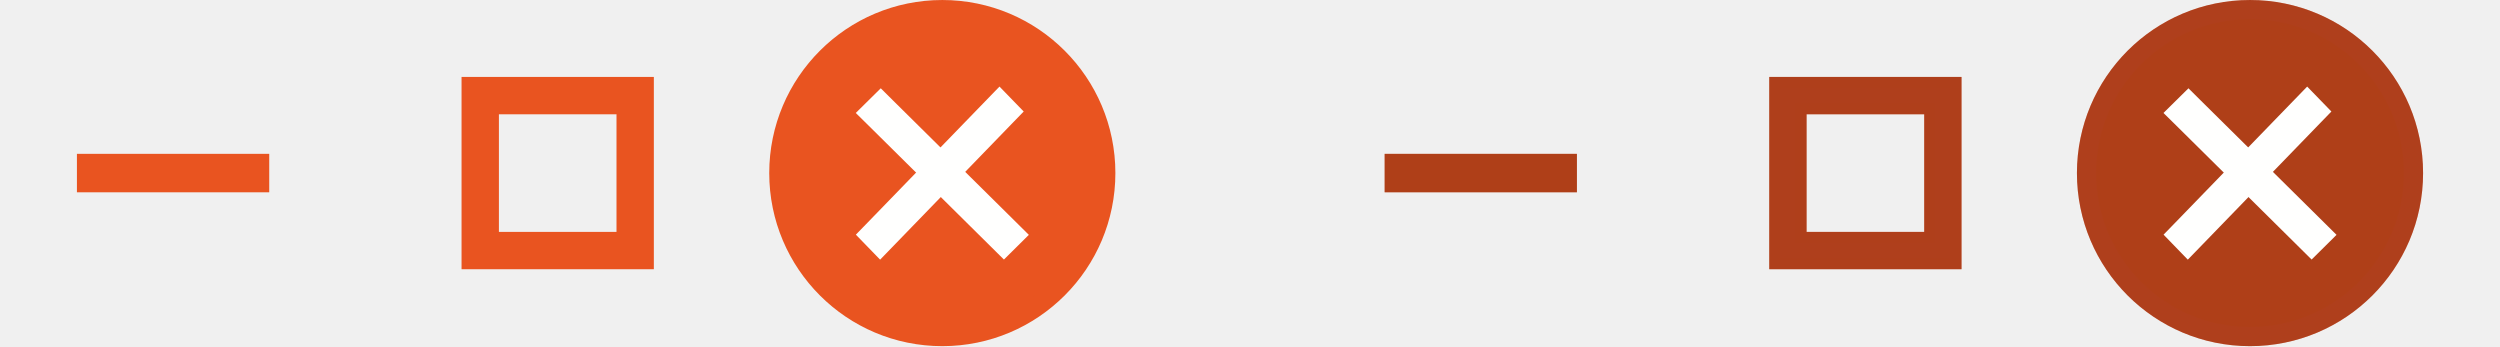
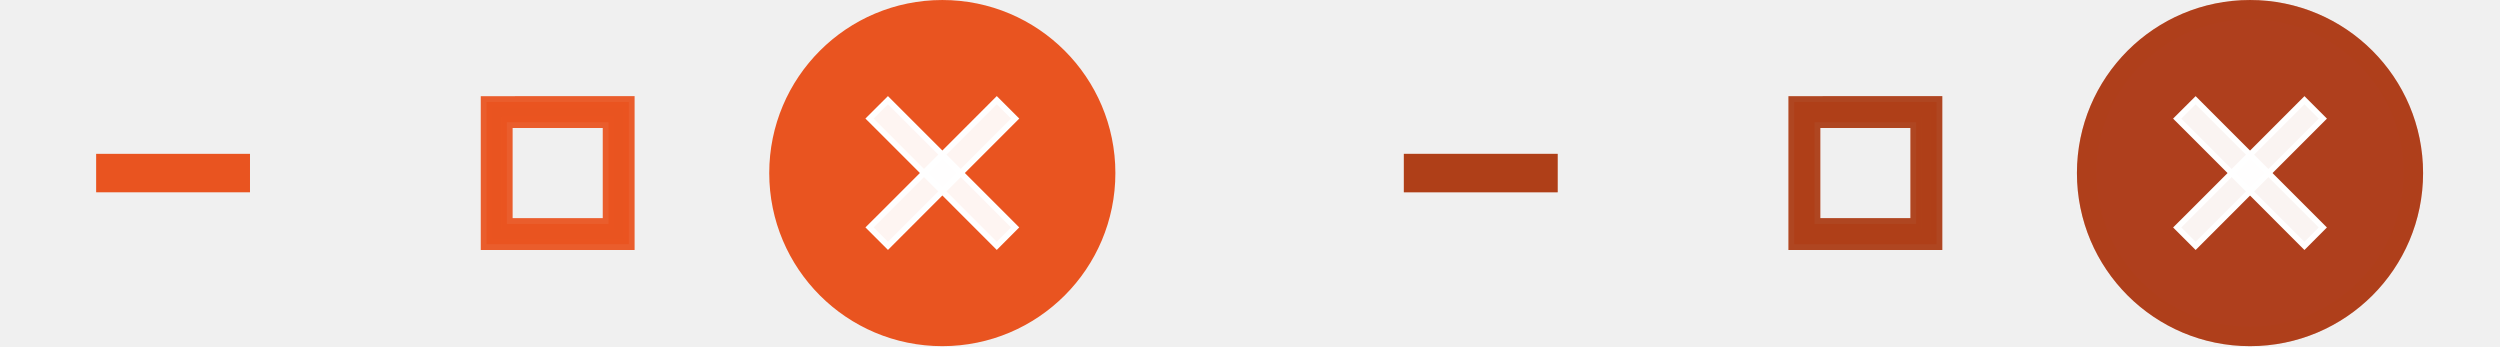
<svg xmlns="http://www.w3.org/2000/svg" xmlns:ns1="http://www.openswatchbook.org/uri/2009/osb" xmlns:xlink="http://www.w3.org/1999/xlink" width="130" height="18" viewBox="0 0 130 18" version="1.1" id="svg435">
  <defs id="defs846">
    <linearGradient id="linearGradient5978" ns1:paint="solid">
      <stop style="stop-color:#000000;stop-opacity:1;" offset="0" id="stop5976" />
    </linearGradient>
    <linearGradient id="linearGradient5860" ns1:paint="solid">
      <stop style="stop-color:#858585;stop-opacity:1;" offset="0" id="stop5858" />
    </linearGradient>
    <linearGradient id="linearGradient5851" ns1:paint="solid">
      <stop style="stop-color:#858585;stop-opacity:1;" offset="0" id="stop5849" />
    </linearGradient>
    <linearGradient id="linearGradient5845" ns1:paint="solid">
      <stop style="stop-color:#858585;stop-opacity:1;" offset="0" id="stop5843" />
    </linearGradient>
    <linearGradient id="linearGradient7306" ns1:paint="solid">
      <stop style="stop-color:#e95420;stop-opacity:1;" offset="0" id="stop7304" />
    </linearGradient>
    <linearGradient id="linearGradient7298" ns1:paint="solid">
      <stop style="stop-color:#e95420;stop-opacity:1;" offset="0" id="stop7296" />
    </linearGradient>
    <linearGradient id="linearGradient7292" ns1:paint="solid">
      <stop style="stop-color:#e95420;stop-opacity:1;" offset="0" id="stop7290" />
    </linearGradient>
    <linearGradient id="linearGradient7286" ns1:paint="solid">
      <stop style="stop-color:#e95420;stop-opacity:1;" offset="0" id="stop7284" />
    </linearGradient>
    <linearGradient id="linearGradient7280" ns1:paint="solid">
      <stop style="stop-color:#656565;stop-opacity:1;" offset="0" id="stop7278" />
    </linearGradient>
    <linearGradient id="linearGradient7272" ns1:paint="solid">
      <stop style="stop-color:#656565;stop-opacity:1;" offset="0" id="stop7270" />
    </linearGradient>
    <linearGradient id="linearGradient7266" ns1:paint="solid">
      <stop style="stop-color:#656565;stop-opacity:1;" offset="0" id="stop7264" />
    </linearGradient>
    <linearGradient id="linearGradient7258" ns1:paint="solid">
      <stop style="stop-color:#656565;stop-opacity:1;" offset="0" id="stop7256" />
    </linearGradient>
    <linearGradient id="linearGradient7232" ns1:paint="solid">
      <stop style="stop-color:#656565;stop-opacity:1;" offset="0" id="stop7230" />
    </linearGradient>
    <linearGradient id="linearGradient7218" ns1:paint="solid">
      <stop style="stop-color:#000000;stop-opacity:1;" offset="0" id="stop7216" />
    </linearGradient>
    <linearGradient id="linearGradient5679" ns1:paint="solid">
      <stop style="stop-color:#000000;stop-opacity:1;" offset="0" id="stop5677" />
    </linearGradient>
    <linearGradient id="linearGradient5673" ns1:paint="solid">
      <stop style="stop-color:#1d1d1d;stop-opacity:1;" offset="0" id="stop5671" />
    </linearGradient>
    <linearGradient id="linearGradient5480" ns1:paint="solid">
      <stop style="stop-color:#ffffff;stop-opacity:0;" offset="0" id="stop6048-6" />
    </linearGradient>
    <linearGradient id="linearGradient5484" ns1:paint="solid">
      <stop style="stop-color:#656565;stop-opacity:1;" offset="0" id="stop7288-5" />
    </linearGradient>
    <linearGradient id="linearGradient5808" ns1:paint="solid">
      <stop style="stop-color:#ffffff;stop-opacity:1;" offset="0" id="stop7036-0" />
    </linearGradient>
    <linearGradient id="linearGradient6830" ns1:paint="solid">
      <stop style="stop-color:#e95420;stop-opacity:1;" offset="0" id="stop5679-0" />
    </linearGradient>
    <linearGradient id="linearGradient7205">
      <stop stop-color="#F5F5F5" id="stop89-6" />
    </linearGradient>
    <linearGradient id="linearGradient5315">
      <stop style="stop-color:#f4f4f4;stop-opacity:1" offset="0" id="stop5317" />
      <stop id="stop5323" offset="0.2" style="stop-color:#f4f4f4;stop-opacity:1" />
      <stop id="stop5319" offset="0.9" style="stop-color:#e8e8e7;stop-opacity:1" />
      <stop style="stop-color:#e8e8e7;stop-opacity:1" offset="1" id="stop5321" />
    </linearGradient>
    <linearGradient id="linearGradient5844">
      <stop id="stop5846" offset="0" style="stop-color:#fefefe;stop-opacity:1" />
      <stop style="stop-color:#fefefe;stop-opacity:1" offset="0.2" id="stop5848" />
      <stop style="stop-color:#f2f2f1;stop-opacity:1" offset="0.9" id="stop5850" />
      <stop id="stop5852" offset="1" style="stop-color:#f2f2f1;stop-opacity:1" />
    </linearGradient>
    <linearGradient xlink:href="#linearGradient5315" id="linearGradient6964" gradientUnits="userSpaceOnUse" gradientTransform="matrix(1.538933,0,0,0.5170822,-60.21643,-34.03134)" x1="63.569" y1="127.161" x2="63.569" y2="152.662" />
    <linearGradient id="primary_color-3-6" ns1:paint="solid">
      <stop style="stop-color:#A42435;stop-opacity:1;" offset="0" id="stop5679-7" />
    </linearGradient>
    <linearGradient id="linearGradient6179">
      <stop stop-color="#000000" stop-opacity="0.8" id="stop80-9" />
    </linearGradient>
    <linearGradient id="linearGradient6182">
      <stop stop-color="#1E1E1E" id="stop92-8" />
    </linearGradient>
    <linearGradient id="linearGradient6185">
      <stop stop-color="#FFFFFF" id="stop83-7" />
    </linearGradient>
    <linearGradient xlink:href="#linearGradient6110" id="linearGradient6230" gradientUnits="userSpaceOnUse" x1="16" y1="292" x2="40" y2="292" />
    <linearGradient xlink:href="#linearGradient6110" id="linearGradient6232" gradientUnits="userSpaceOnUse" x1="16" y1="292" x2="40" y2="292" />
  </defs>
  <rect width="200" height="300" id="background-light" style="fill:url(#linearGradient4914);stroke-width:0.866" x="-3.3" y="-4.341" />
-   <g transform="matrix(0.9263244,0,0,0.9263245,314.0224,-786.278)" id="titlebutton-close-hover" style="stroke-width:1.08">
-     <circle style="opacity:1;fill:#e95420;fill-opacity:1;stroke:#e95420;stroke-width:2.159;stroke-linecap:butt;stroke-linejoin:round;stroke-miterlimit:4;stroke-dasharray:none;stroke-dashoffset:0;stroke-opacity:1;paint-order:stroke fill markers" id="path6576" cx="-286.101" cy="858.531" r="8.636" />
-     <g id="g6574" transform="matrix(1.343273,0,0,1.341974,97.71841,-293.1005)" style="stroke-width:0.804">
-       <g id="g6313" transform="matrix(1.131691,0,0,1.119689,38.08226,-103.1246)" style="stroke-width:0.714">
-         <path id="path4535-5" d="m -284.024,855.453 -0.373,0.389 -4.408,4.6 -0.374,0.389 0.747,0.779 0.373,-0.389 4.408,-4.602 0.373,-0.389 z" style="color:#000000;font-style:normal;font-variant:normal;font-weight:normal;font-stretch:normal;line-height:normal;font-family:sans-serif;-inkscape-font-specification:sans-serif;text-indent:0;text-align:start;text-decoration:none;text-decoration-line:none;letter-spacing:normal;word-spacing:normal;text-transform:none;writing-mode:lr-tb;direction:ltr;baseline-shift:baseline;text-anchor:start;clip-rule:nonzero;display:inline;overflow:visible;visibility:visible;isolation:auto;mix-blend-mode:normal;color-interpolation:sRGB;color-interpolation-filters:linearRGB;fill:#fffffe;fill-opacity:1;stroke:#fffffe;stroke-width:0.214;stroke-miterlimit:4;stroke-dasharray:none;stroke-opacity:1;marker:none;color-rendering:auto;image-rendering:auto;shape-rendering:auto;text-rendering:auto;enable-background:accumulate" />
-         <path id="path4537-0" d="m -288.408,855.514 -0.771,0.77 0.386,0.385 4.549,4.555 0.384,0.385 0.769,-0.771 -0.384,-0.385 -4.549,-4.553 z" style="color:#000000;font-style:normal;font-variant:normal;font-weight:normal;font-stretch:normal;line-height:normal;font-family:sans-serif;-inkscape-font-specification:sans-serif;text-indent:0;text-align:start;text-decoration:none;text-decoration-line:none;letter-spacing:normal;word-spacing:normal;text-transform:none;writing-mode:lr-tb;direction:ltr;baseline-shift:baseline;text-anchor:start;clip-rule:nonzero;display:inline;overflow:visible;visibility:visible;isolation:auto;mix-blend-mode:normal;color-interpolation:sRGB;color-interpolation-filters:linearRGB;fill:#fffffe;fill-opacity:1;stroke:#fffffe;stroke-width:0.214;stroke-miterlimit:4;stroke-dasharray:none;stroke-opacity:1;marker:none;color-rendering:auto;image-rendering:auto;shape-rendering:auto;text-rendering:auto;enable-background:accumulate" />
+   <g style="fill:#e95420;fill-opacity:1;stroke:#e95420;stroke-width:1.08;stroke-opacity:1" id="titlebutton-close-hover" transform="matrix(0.9263244,0,0,0.9263245,314.0224,-786.278)">
+     <circle r="8.636" cy="858.531" cx="-286.101" id="path6576-6" style="opacity:1;fill:#e95420;fill-opacity:1;stroke:#e95420;stroke-width:2.159;stroke-linecap:butt;stroke-linejoin:round;stroke-miterlimit:4;stroke-dasharray:none;stroke-dashoffset:0;stroke-opacity:1;paint-order:stroke fill markers" />
+     <g style="fill:#ffffff;fill-opacity:0.941;stroke:#ffffff;stroke-width:0.91;stroke-opacity:1" transform="matrix(1.186607,0,0,1.185381,52.95355,-158.7188)" id="g6574-6">
+       <g style="fill:#ffffff;fill-opacity:0.941;stroke:#ffffff;stroke-width:0.809;stroke-opacity:1" transform="matrix(1.131691,0,0,1.119213,38.08226,-102.7146)" id="g6313-0">
+         <path style="color:#000000;font-style:normal;font-variant:normal;font-weight:normal;font-stretch:normal;line-height:normal;font-family:sans-serif;-inkscape-font-specification:sans-serif;text-indent:0;text-align:start;text-decoration:none;text-decoration-line:none;letter-spacing:normal;word-spacing:normal;text-transform:none;writing-mode:lr-tb;direction:ltr;baseline-shift:baseline;text-anchor:start;clip-rule:nonzero;display:inline;overflow:visible;visibility:visible;isolation:auto;mix-blend-mode:normal;color-interpolation:sRGB;color-interpolation-filters:linearRGB;fill:#ffffff;fill-opacity:0.941;stroke:#ffffff;stroke-width:0.243;stroke-miterlimit:4;stroke-dasharray:none;stroke-opacity:1;marker:none;color-rendering:auto;image-rendering:auto;shape-rendering:auto;text-rendering:auto;enable-background:accumulate" d="m -283.858,855.444 -0.384,0.389 -4.55,4.606 -0.386,0.389 0.771,0.78 0.384,-0.389 4.55,-4.608 0.384,-0.389 z" id="path4535-5-6" />
+         <path style="color:#000000;font-style:normal;font-variant:normal;font-weight:normal;font-stretch:normal;line-height:normal;font-family:sans-serif;-inkscape-font-specification:sans-serif;text-indent:0;text-align:start;text-decoration:none;text-decoration-line:none;letter-spacing:normal;word-spacing:normal;text-transform:none;writing-mode:lr-tb;direction:ltr;baseline-shift:baseline;text-anchor:start;clip-rule:nonzero;display:inline;overflow:visible;visibility:visible;isolation:auto;mix-blend-mode:normal;color-interpolation:sRGB;color-interpolation-filters:linearRGB;fill:#ffffff;fill-opacity:0.941;stroke:#ffffff;stroke-width:0.243;stroke-miterlimit:4;stroke-dasharray:none;stroke-opacity:1;marker:none;color-rendering:auto;image-rendering:auto;shape-rendering:auto;text-rendering:auto;enable-background:accumulate" d="m -288.408,855.444 -0.771,0.778 0.386,0.389 4.55,4.608 0.384,0.389 0.769,-0.78 -0.384,-0.389 -4.55,-4.606 z" id="path4537-0-2" />
      </g>
    </g>
  </g>
-   <g transform="matrix(1.157895,0,0,1.157895,-180.8797,-718.5921)" id="titlebutton-minimize-hover" style="stroke-width:0.864">
-     <g transform="matrix(0.8181818,0,0,0.8181818,156.2143,-241.2394)" id="g4828-9" style="display:inline;stroke-width:1.056">
-       <rect style="color:#000000;display:inline;overflow:visible;visibility:visible;fill:none;stroke:none;stroke-width:1.056;marker:none;enable-background:accumulate" id="rect4839-6" width="19" height="19" x="-7.3563765e-06" y="1053.362" />
+   <g style="stroke-width:0.864" id="titlebutton-minimize-hover" transform="matrix(1.157895,0,0,1.157895,-180.8797,-718.5921)">
+     <g style="display:inline;stroke-width:1.056" id="g4828-9-1" transform="matrix(0.8181818,0,0,0.8181818,156.2143,-241.2394)">
+       <rect y="1053.362" x="-7.3563765e-06" height="19" width="19" id="rect4839-6-8" style="color:#000000;display:inline;overflow:visible;visibility:visible;fill:none;stroke:none;stroke-width:1.056;marker:none;enable-background:accumulate" />
    </g>
-     <rect y="627.511" x="159.669" height="1.727" width="8.636" id="rect4834-3" style="color:#000000;display:inline;overflow:visible;visibility:visible;fill:#e95420;fill-opacity:1;stroke:none;stroke-width:0.864;marker:none;enable-background:accumulate" />
+     <rect style="color:#000000;display:inline;overflow:visible;visibility:visible;fill:#e95420;fill-opacity:1;stroke:none;stroke-width:0.864;marker:none;enable-background:accumulate" id="rect4834-3-7" width="6.909" height="1.727" x="160.532" y="627.511" />
  </g>
-   <g transform="matrix(1.157895,0,0,1.157895,236.1128,-668.9682)" id="titlebutton-maximize-hover" style="stroke-width:0.864">
-     <g id="g4793-1" transform="matrix(0.9090909,0,0,0.9090909,-186.6429,-381.584)" style="display:inline;stroke-width:0.95">
-       <rect y="1055.262" x="-7.3563765e-06" height="17.1" width="17.1" id="rect4803-1" style="color:#000000;display:inline;overflow:visible;visibility:visible;fill:none;stroke:none;stroke-width:0.95;marker:none;enable-background:accumulate" />
+   <g style="stroke-width:0.864" id="titlebutton-maximize-hover" transform="matrix(1.157895,0,0,1.157895,236.1128,-668.9682)">
+     <g style="display:inline;stroke-width:0.95" transform="matrix(0.9090909,0,0,0.9090909,-186.6429,-381.584)" id="g4793-1-9">
+       <rect style="color:#000000;display:inline;overflow:visible;visibility:visible;fill:none;stroke:none;stroke-width:0.95;marker:none;enable-background:accumulate" id="rect4803-1-2" width="17.1" height="17.1" x="-7.3563765e-06" y="1055.262" />
    </g>
-     <path id="rect4811-5" d="m -182.929,581.459 v 0.58 7.538 h 8.118 v -8.118 z m 1.16,1.16 h 5.799 v 5.799 h -5.799 z" style="color:#000000;font-style:normal;font-variant:normal;font-weight:normal;font-stretch:normal;line-height:normal;font-family:sans-serif;-inkscape-font-specification:sans-serif;text-indent:0;text-align:start;text-decoration:none;text-decoration-line:none;letter-spacing:normal;word-spacing:normal;text-transform:none;writing-mode:lr-tb;direction:ltr;baseline-shift:baseline;text-anchor:start;clip-rule:nonzero;display:inline;overflow:visible;visibility:visible;isolation:auto;mix-blend-mode:normal;color-interpolation:sRGB;color-interpolation-filters:linearRGB;fill:#e95420;fill-opacity:1;stroke:#e95420;stroke-width:0.518;stroke-miterlimit:4;stroke-dasharray:none;stroke-opacity:1;marker:none;color-rendering:auto;image-rendering:auto;shape-rendering:auto;text-rendering:auto;enable-background:accumulate" />
+     <path style="color:#000000;font-style:normal;font-variant:normal;font-weight:normal;font-stretch:normal;line-height:normal;font-family:sans-serif;-inkscape-font-specification:sans-serif;text-indent:0;text-align:start;text-decoration:none;text-decoration-line:none;letter-spacing:normal;word-spacing:normal;text-transform:none;writing-mode:lr-tb;direction:ltr;baseline-shift:baseline;text-anchor:start;clip-rule:nonzero;display:inline;overflow:visible;visibility:visible;isolation:auto;mix-blend-mode:normal;color-interpolation:sRGB;color-interpolation-filters:linearRGB;fill:#e95420;fill-opacity:1;stroke:#e95420;stroke-width:0.518;stroke-miterlimit:4;stroke-dasharray:none;stroke-opacity:0.941;marker:none;color-rendering:auto;image-rendering:auto;shape-rendering:auto;text-rendering:auto;enable-background:accumulate" d="m -182.066,582.323 v 0.456 5.934 h 6.391 v -6.391 z m 0.913,0.913 h 4.565 v 4.565 h -4.565 z" id="rect4811-5-0" />
  </g>
-   <g transform="matrix(0.9263244,0,0,0.9263245,382.0226,-786.278)" id="titlebutton-close-active" style="stroke-width:1.08">
-     <circle style="opacity:1;fill:#e95420;fill-opacity:1;stroke:#e95420;stroke-width:2.159;stroke-linecap:butt;stroke-linejoin:round;stroke-miterlimit:4;stroke-dasharray:none;stroke-dashoffset:0;stroke-opacity:1;paint-order:stroke fill markers" id="path6576-9" cx="-286.101" cy="858.531" r="8.636" />
-     <circle style="opacity:0.25;fill:#000000;fill-opacity:1;stroke:#00000e;stroke-width:2.159;stroke-linecap:butt;stroke-linejoin:round;stroke-miterlimit:4;stroke-dasharray:none;stroke-dashoffset:0;stroke-opacity:1;paint-order:stroke fill markers" id="path6576-9-1" cx="-286.101" cy="858.531" r="8.636" />
-     <g id="g6574-3" transform="matrix(1.343273,0,0,1.341974,97.71841,-293.1005)" style="stroke-width:0.804">
-       <g id="g6313-9" transform="matrix(1.131691,0,0,1.119689,38.08226,-103.1246)" style="stroke-width:0.714">
-         <path id="path4535-5-0" d="m -284.024,855.453 -0.373,0.389 -4.408,4.6 -0.374,0.389 0.747,0.779 0.373,-0.389 4.408,-4.602 0.373,-0.389 z" style="color:#000000;font-style:normal;font-variant:normal;font-weight:normal;font-stretch:normal;line-height:normal;font-family:sans-serif;-inkscape-font-specification:sans-serif;text-indent:0;text-align:start;text-decoration:none;text-decoration-line:none;letter-spacing:normal;word-spacing:normal;text-transform:none;writing-mode:lr-tb;direction:ltr;baseline-shift:baseline;text-anchor:start;clip-rule:nonzero;display:inline;overflow:visible;visibility:visible;isolation:auto;mix-blend-mode:normal;color-interpolation:sRGB;color-interpolation-filters:linearRGB;fill:#fffffe;fill-opacity:1;stroke:#fffffe;stroke-width:0.214;stroke-miterlimit:4;stroke-dasharray:none;stroke-opacity:1;marker:none;color-rendering:auto;image-rendering:auto;shape-rendering:auto;text-rendering:auto;enable-background:accumulate" />
-         <path id="path4537-0-8" d="m -288.408,855.514 -0.771,0.77 0.386,0.385 4.549,4.555 0.384,0.385 0.769,-0.771 -0.384,-0.385 -4.549,-4.553 z" style="color:#000000;font-style:normal;font-variant:normal;font-weight:normal;font-stretch:normal;line-height:normal;font-family:sans-serif;-inkscape-font-specification:sans-serif;text-indent:0;text-align:start;text-decoration:none;text-decoration-line:none;letter-spacing:normal;word-spacing:normal;text-transform:none;writing-mode:lr-tb;direction:ltr;baseline-shift:baseline;text-anchor:start;clip-rule:nonzero;display:inline;overflow:visible;visibility:visible;isolation:auto;mix-blend-mode:normal;color-interpolation:sRGB;color-interpolation-filters:linearRGB;fill:#fffffe;fill-opacity:1;stroke:#fffffe;stroke-width:0.214;stroke-miterlimit:4;stroke-dasharray:none;stroke-opacity:1;marker:none;color-rendering:auto;image-rendering:auto;shape-rendering:auto;text-rendering:auto;enable-background:accumulate" />
+   <g style="fill:#e95420;fill-opacity:1;stroke:#e95420;stroke-width:1.08;stroke-opacity:1" id="titlebutton-close-active" transform="matrix(0.9263244,0,0,0.9263245,382.0226,-786.278)">
+     <circle r="8.636" cy="858.531" cx="-286.101" id="path6576-6-8" style="opacity:1;fill:#e95420;fill-opacity:1;stroke:#e95420;stroke-width:2.159;stroke-linecap:butt;stroke-linejoin:round;stroke-miterlimit:4;stroke-dasharray:none;stroke-dashoffset:0;stroke-opacity:1;paint-order:stroke fill markers" />
+     <circle cy="858.531" cx="-286.101" id="path6576-6-8-0" style="opacity:0.25;fill:#000012;fill-opacity:1;stroke:#00000a;stroke-width:2.159;stroke-linecap:butt;stroke-linejoin:round;stroke-miterlimit:4;stroke-dasharray:none;stroke-dashoffset:0;stroke-opacity:1;paint-order:stroke fill markers" r="8.636" />
+     <g style="fill:#ffffff;fill-opacity:0.941;stroke:#ffffff;stroke-width:0.91;stroke-opacity:1" transform="matrix(1.186607,0,0,1.185381,52.95224,-158.715)" id="g6574-6-5">
+       <g style="fill:#ffffff;fill-opacity:0.941;stroke:#ffffff;stroke-width:0.809;stroke-opacity:1" transform="matrix(1.131691,0,0,1.119213,38.08226,-102.7146)" id="g6313-0-6">
+         <path style="color:#000000;font-style:normal;font-variant:normal;font-weight:normal;font-stretch:normal;line-height:normal;font-family:sans-serif;-inkscape-font-specification:sans-serif;text-indent:0;text-align:start;text-decoration:none;text-decoration-line:none;letter-spacing:normal;word-spacing:normal;text-transform:none;writing-mode:lr-tb;direction:ltr;baseline-shift:baseline;text-anchor:start;clip-rule:nonzero;display:inline;overflow:visible;visibility:visible;isolation:auto;mix-blend-mode:normal;color-interpolation:sRGB;color-interpolation-filters:linearRGB;fill:#ffffff;fill-opacity:0.941;stroke:#ffffff;stroke-width:0.243;stroke-miterlimit:4;stroke-dasharray:none;stroke-opacity:1;marker:none;color-rendering:auto;image-rendering:auto;shape-rendering:auto;text-rendering:auto;enable-background:accumulate" d="m -283.858,855.444 -0.384,0.389 -4.55,4.606 -0.386,0.389 0.771,0.78 0.384,-0.389 4.55,-4.608 0.384,-0.389 z" id="path4535-5-6-1" />
+         <path style="color:#000000;font-style:normal;font-variant:normal;font-weight:normal;font-stretch:normal;line-height:normal;font-family:sans-serif;-inkscape-font-specification:sans-serif;text-indent:0;text-align:start;text-decoration:none;text-decoration-line:none;letter-spacing:normal;word-spacing:normal;text-transform:none;writing-mode:lr-tb;direction:ltr;baseline-shift:baseline;text-anchor:start;clip-rule:nonzero;display:inline;overflow:visible;visibility:visible;isolation:auto;mix-blend-mode:normal;color-interpolation:sRGB;color-interpolation-filters:linearRGB;fill:#ffffff;fill-opacity:0.941;stroke:#ffffff;stroke-width:0.243;stroke-miterlimit:4;stroke-dasharray:none;stroke-opacity:1;marker:none;color-rendering:auto;image-rendering:auto;shape-rendering:auto;text-rendering:auto;enable-background:accumulate" d="m -288.408,855.444 -0.771,0.778 0.386,0.389 4.55,4.608 0.384,0.389 0.769,-0.78 -0.384,-0.389 -4.55,-4.606 z" id="path4537-0-2-1" />
      </g>
    </g>
  </g>
-   <g transform="matrix(1.157895,0,0,1.157895,-112.8795,-718.5921)" id="titlebutton-minimize-active" style="stroke-width:0.864">
-     <g transform="matrix(0.8181818,0,0,0.8181818,156.2143,-241.2394)" id="g4828-9-5" style="display:inline;stroke-width:1.056">
-       <rect style="color:#000000;display:inline;overflow:visible;visibility:visible;fill:none;stroke:none;stroke-width:1.056;marker:none;enable-background:accumulate" id="rect4839-6-0" width="19" height="19" x="-7.3563765e-06" y="1053.362" />
+   <g style="stroke-width:0.864" id="titlebutton-minimize-active" transform="matrix(1.157895,0,0,1.157895,-112.8795,-718.5921)">
+     <g style="display:inline;stroke-width:1.056" id="g4828-9-1-9" transform="matrix(0.8181818,0,0,0.8181818,156.2143,-241.2394)">
+       <rect y="1053.362" x="-7.3563765e-06" height="19" width="19" id="rect4839-6-8-8" style="color:#000000;display:inline;overflow:visible;visibility:visible;fill:none;stroke:none;stroke-width:1.056;marker:none;enable-background:accumulate" />
    </g>
-     <rect y="627.511" x="159.669" height="1.727" width="8.636" id="rect4834-3-9" style="color:#000000;display:inline;overflow:visible;visibility:visible;fill:#e95420;fill-opacity:1;stroke:none;stroke-width:0.864;marker:none;enable-background:accumulate" />
-     <rect y="627.511" x="159.669" height="1.727" width="8.636" id="rect4834-3-9-6" style="color:#000000;display:inline;overflow:visible;visibility:visible;opacity:0.25;fill:#000000;fill-opacity:1;stroke:none;stroke-width:0.864;marker:none;enable-background:accumulate" />
+     <rect style="color:#000000;display:inline;overflow:visible;visibility:visible;fill:#e95420;fill-opacity:1;stroke:none;stroke-width:0.864;marker:none;enable-background:accumulate" id="rect4834-3-7-4" width="6.909" height="1.727" x="160.532" y="627.511" />
+     <rect style="color:#000000;display:inline;overflow:visible;visibility:visible;opacity:0.25;fill:#000000;fill-opacity:1;stroke:none;stroke-width:0.864;marker:none;enable-background:accumulate" id="rect4834-3-7-4-4" width="6.909" height="1.727" x="160.532" y="627.511" />
  </g>
-   <g transform="matrix(1.157895,0,0,1.157895,304.1129,-668.9682)" id="titlebutton-maximize-active" style="stroke-width:0.864">
-     <g id="g4793-1-3" transform="matrix(0.9090909,0,0,0.9090909,-186.6429,-381.584)" style="display:inline;stroke-width:0.95">
-       <rect y="1055.262" x="-7.3563765e-06" height="17.1" width="17.1" id="rect4803-1-8" style="color:#000000;display:inline;overflow:visible;visibility:visible;fill:none;stroke:none;stroke-width:0.95;marker:none;enable-background:accumulate" />
+   <g style="stroke-width:0.864" id="titlebutton-maximize-active" transform="matrix(1.157895,0,0,1.157895,304.1129,-668.9682)">
+     <g style="display:inline;stroke-width:0.95" transform="matrix(0.9090909,0,0,0.9090909,-186.6429,-381.584)" id="g4793-1-9-1">
+       <rect style="color:#000000;display:inline;overflow:visible;visibility:visible;fill:none;stroke:none;stroke-width:0.95;marker:none;enable-background:accumulate" id="rect4803-1-2-0" width="17.1" height="17.1" x="-7.3563765e-06" y="1055.262" />
    </g>
-     <path id="rect4811-5-5" d="m -182.929,581.459 v 0.58 7.538 h 8.118 v -8.118 z m 1.16,1.16 h 5.799 v 5.799 h -5.799 z" style="color:#000000;font-style:normal;font-variant:normal;font-weight:normal;font-stretch:normal;line-height:normal;font-family:sans-serif;-inkscape-font-specification:sans-serif;text-indent:0;text-align:start;text-decoration:none;text-decoration-line:none;letter-spacing:normal;word-spacing:normal;text-transform:none;writing-mode:lr-tb;direction:ltr;baseline-shift:baseline;text-anchor:start;clip-rule:nonzero;display:inline;overflow:visible;visibility:visible;isolation:auto;mix-blend-mode:normal;color-interpolation:sRGB;color-interpolation-filters:linearRGB;fill:#e95420;fill-opacity:1;stroke:#e95420;stroke-width:0.518;stroke-miterlimit:4;stroke-dasharray:none;stroke-opacity:1;marker:none;color-rendering:auto;image-rendering:auto;shape-rendering:auto;text-rendering:auto;enable-background:accumulate" />
-     <path id="rect4811-5-5-1" d="m -182.929,581.459 v 0.58 7.538 h 8.118 v -8.118 z m 1.16,1.16 h 5.799 v 5.799 h -5.799 z" style="color:#000000;font-style:normal;font-variant:normal;font-weight:normal;font-stretch:normal;line-height:normal;font-family:sans-serif;-inkscape-font-specification:sans-serif;text-indent:0;text-align:start;text-decoration:none;text-decoration-line:none;letter-spacing:normal;word-spacing:normal;text-transform:none;writing-mode:lr-tb;direction:ltr;baseline-shift:baseline;text-anchor:start;clip-rule:nonzero;display:inline;overflow:visible;visibility:visible;opacity:0.25;isolation:auto;mix-blend-mode:normal;color-interpolation:sRGB;color-interpolation-filters:linearRGB;fill:#000010;fill-opacity:1;stroke:#00000d;stroke-width:0.518;stroke-miterlimit:4;stroke-dasharray:none;stroke-opacity:1;marker:none;color-rendering:auto;image-rendering:auto;shape-rendering:auto;text-rendering:auto;enable-background:accumulate" />
+     <path style="color:#000000;font-style:normal;font-variant:normal;font-weight:normal;font-stretch:normal;line-height:normal;font-family:sans-serif;-inkscape-font-specification:sans-serif;text-indent:0;text-align:start;text-decoration:none;text-decoration-line:none;letter-spacing:normal;word-spacing:normal;text-transform:none;writing-mode:lr-tb;direction:ltr;baseline-shift:baseline;text-anchor:start;clip-rule:nonzero;display:inline;overflow:visible;visibility:visible;isolation:auto;mix-blend-mode:normal;color-interpolation:sRGB;color-interpolation-filters:linearRGB;fill:#e95420;fill-opacity:1;stroke:#e95420;stroke-width:0.518;stroke-miterlimit:4;stroke-dasharray:none;stroke-opacity:0.941;marker:none;color-rendering:auto;image-rendering:auto;shape-rendering:auto;text-rendering:auto;enable-background:accumulate" d="m -182.066,582.323 v 0.456 5.934 h 6.391 v -6.391 z m 0.913,0.913 h 4.565 v 4.565 h -4.565 z" id="rect4811-5-0-3" />
+     <path style="color:#000000;font-style:normal;font-variant:normal;font-weight:normal;font-stretch:normal;line-height:normal;font-family:sans-serif;-inkscape-font-specification:sans-serif;text-indent:0;text-align:start;text-decoration:none;text-decoration-line:none;letter-spacing:normal;word-spacing:normal;text-transform:none;writing-mode:lr-tb;direction:ltr;baseline-shift:baseline;text-anchor:start;clip-rule:nonzero;display:inline;overflow:visible;visibility:visible;opacity:0.25;isolation:auto;mix-blend-mode:normal;color-interpolation:sRGB;color-interpolation-filters:linearRGB;fill:#000000;fill-opacity:1;stroke:#000000;stroke-width:0.518;stroke-miterlimit:4;stroke-dasharray:none;stroke-opacity:1;marker:none;color-rendering:auto;image-rendering:auto;shape-rendering:auto;text-rendering:auto;enable-background:accumulate" d="m -182.066,582.323 v 0.456 5.934 h 6.391 v -6.391 z m 0.913,0.913 h 4.565 v 4.565 h -4.565 z" id="rect4811-5-0-3-4" />
  </g>
</svg>
